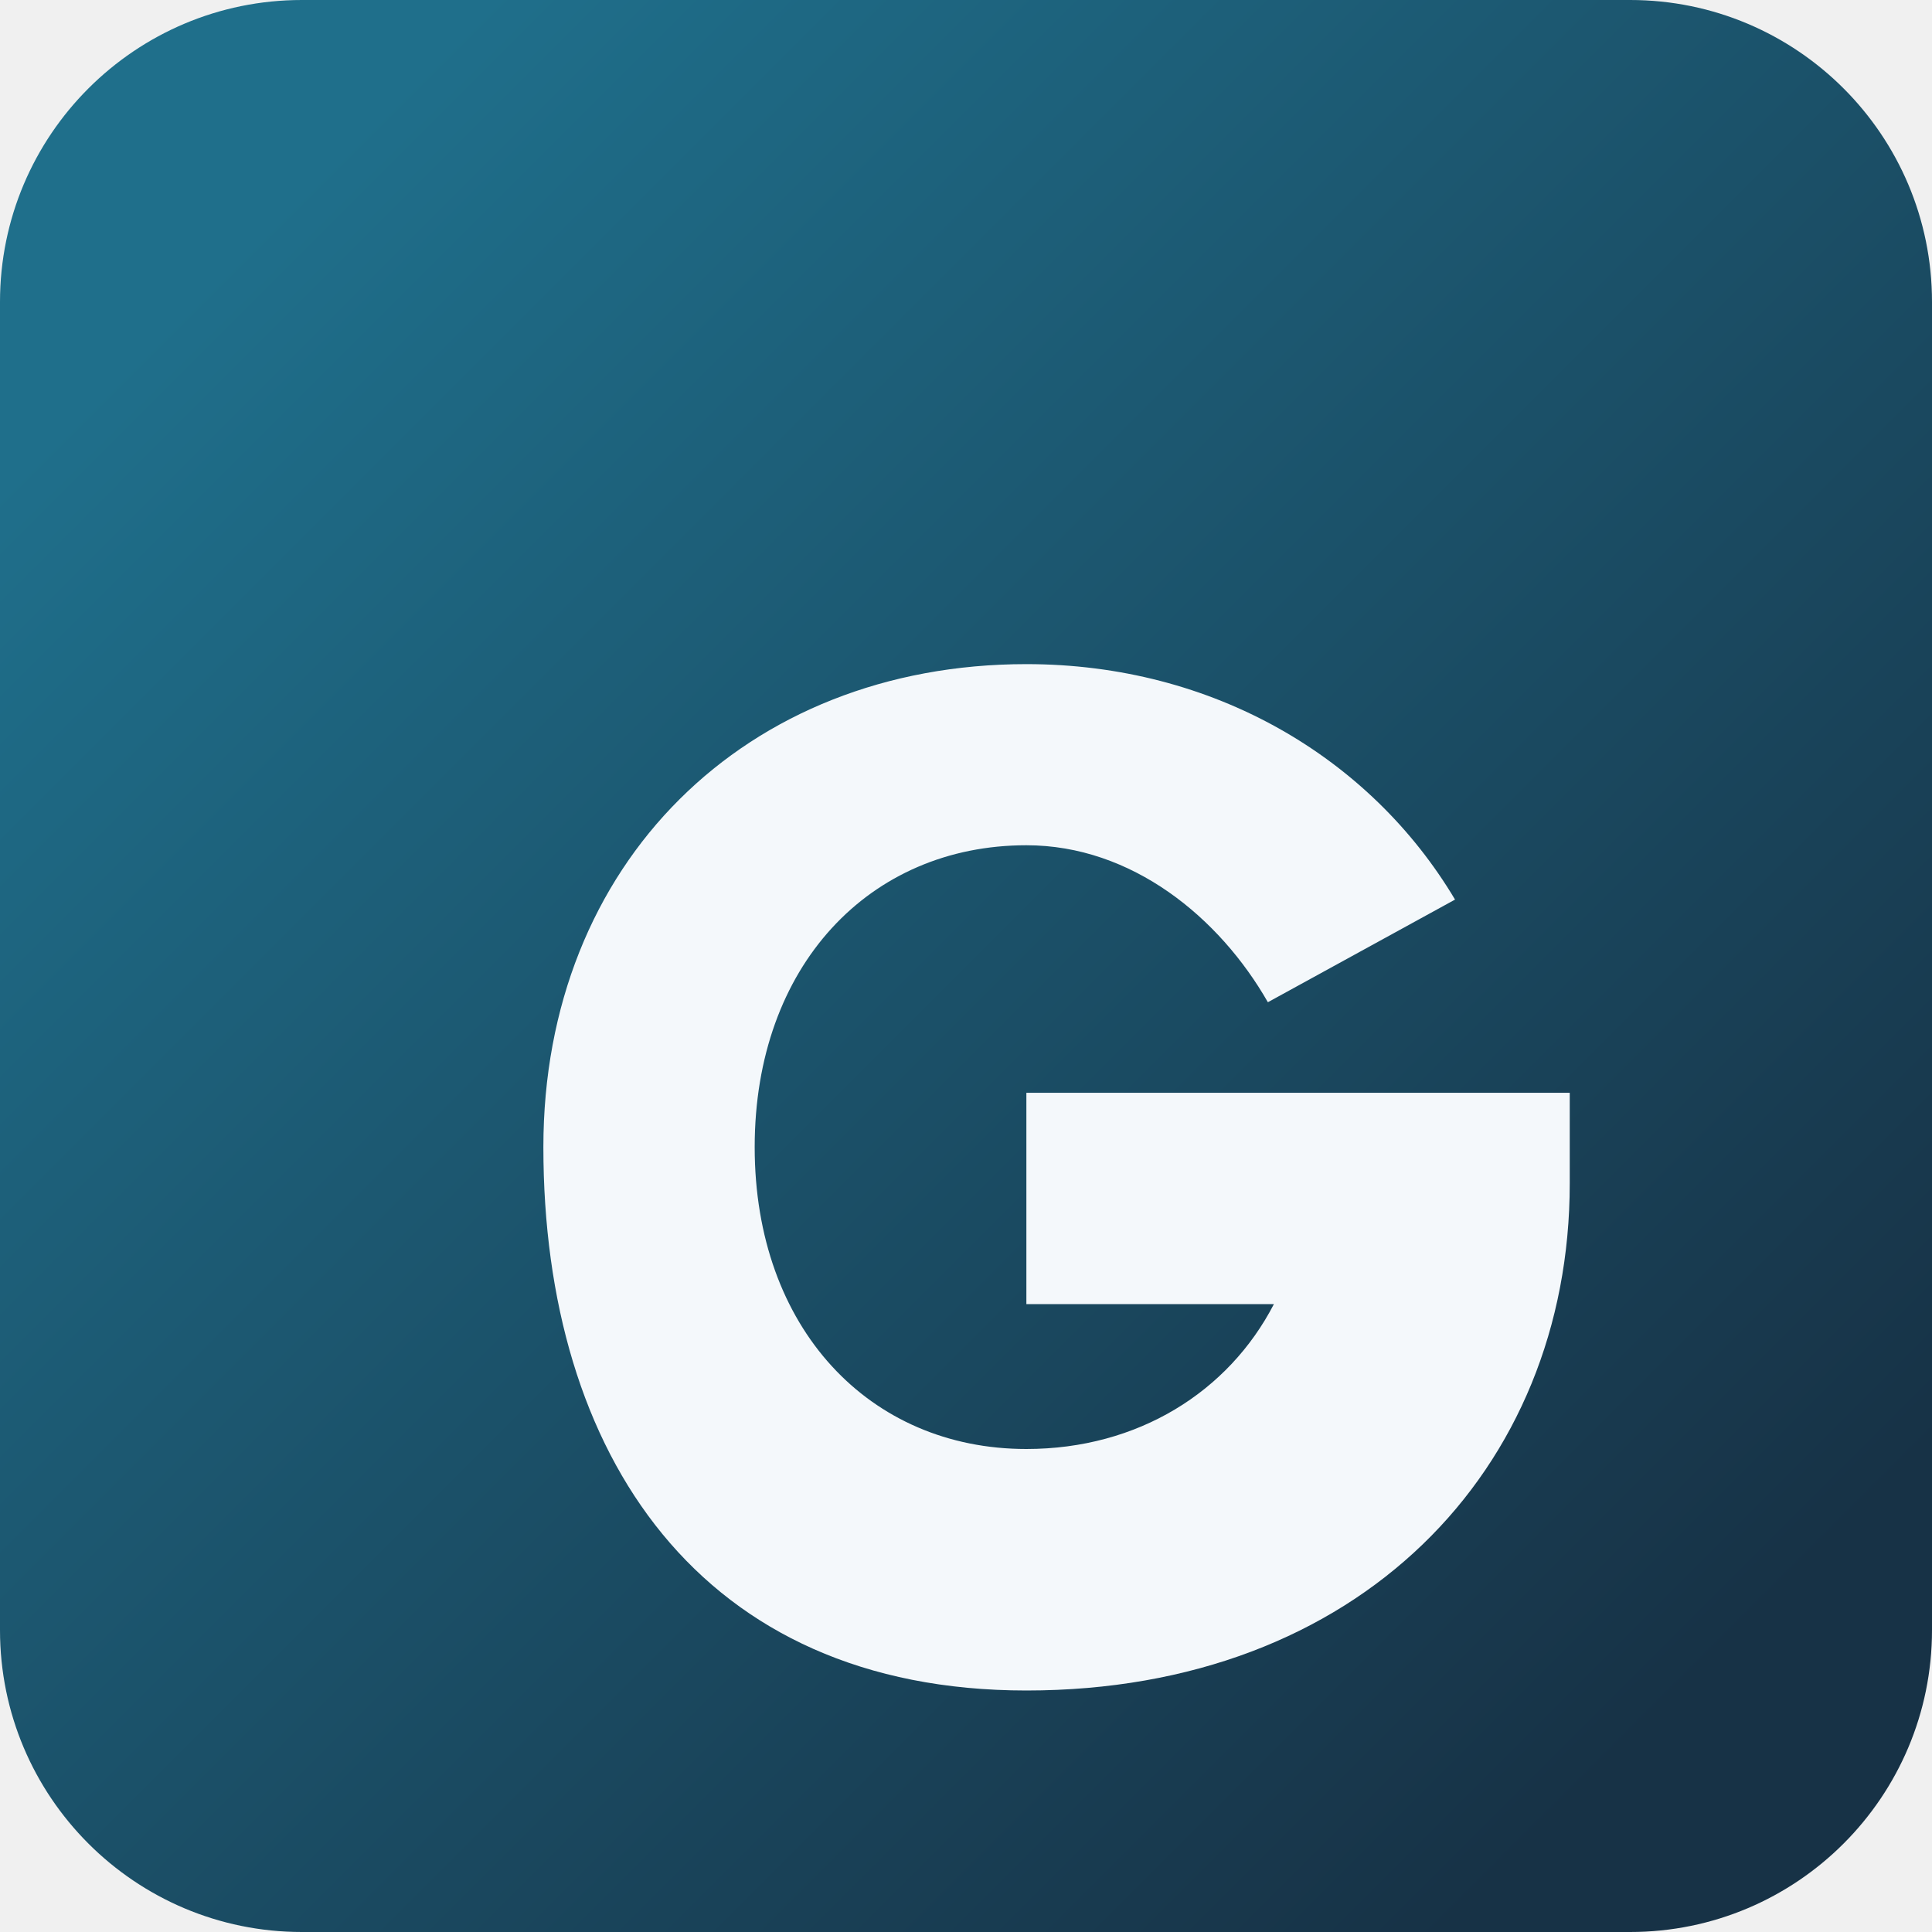
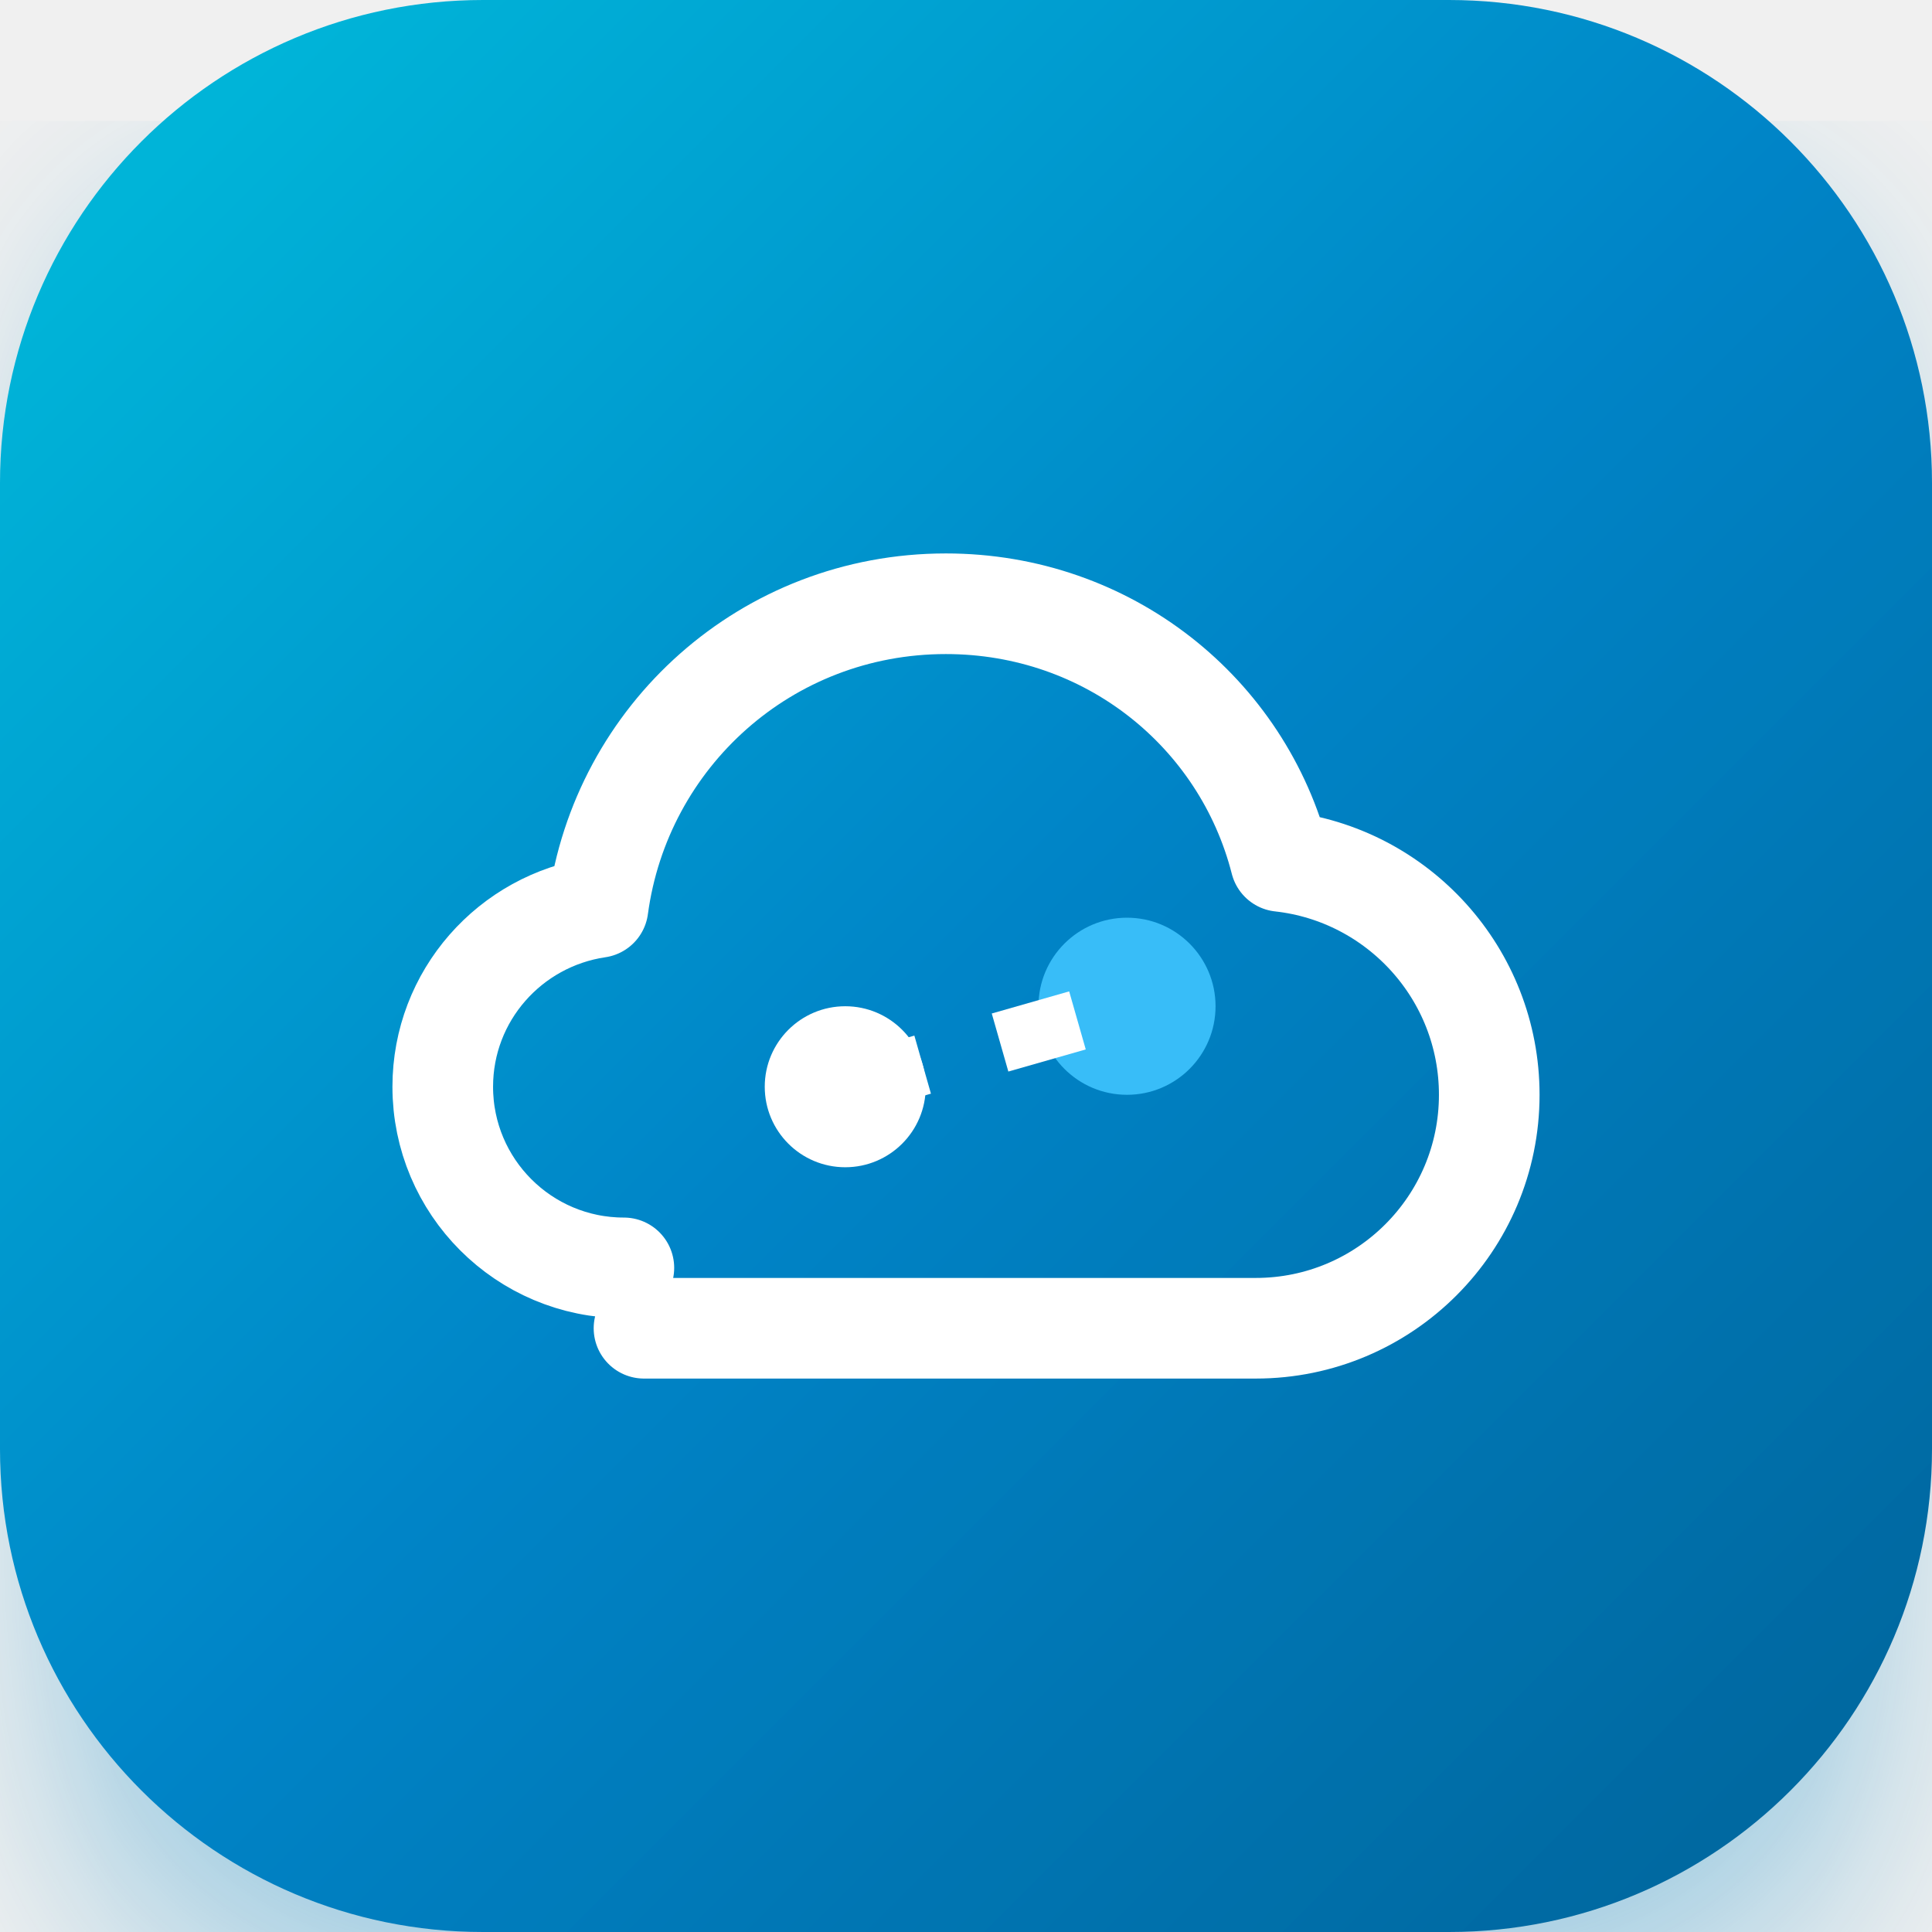
- <svg xmlns="http://www.w3.org/2000/svg" viewBox="0 0 64 64" role="img" aria-label="GetKloud">
+ <svg xmlns="http://www.w3.org/2000/svg" viewBox="0 0 48 48" fill="none">
  <defs>
-     <linearGradient id="g" x1="8" y1="8" x2="56" y2="56" gradientUnits="userSpaceOnUse">
-       <stop stop-color="#1F6F8B" />
-       <stop offset="1" stop-color="#173246" />
+     <linearGradient id="gk-grad-1" x1="4" y1="4" x2="44" y2="44" gradientUnits="userSpaceOnUse">
+       <stop offset="0%" stop-color="#00B4D8" />
+       <stop offset="50%" stop-color="#0284C7" />
+       <stop offset="100%" stop-color="#0369A1" />
    </linearGradient>
+     <linearGradient id="gk-grad-node" x1="0" y1="0" x2="1" y2="1">
+       <stop offset="0%" stop-color="#38BDF8" />
+       <stop offset="100%" stop-color="#0284C7" />
+     </linearGradient>
+     <filter id="gk-glow" x="-20%" y="-20%" width="140%" height="140%">
+       <feDropShadow dx="0" dy="3" stdDeviation="3" flood-color="#0284C7" flood-opacity="0.35" />
+     </filter>
  </defs>
-   <rect width="64" height="64" rx="10" fill="url(#g)" />
-   <path d="M18 38c0-9.4 6.7-16 16-16 6.2 0 11.4 3.1 14.2 7.8l-6.2 3.4C40.4 30.4 37.5 28 34 28c-5.2 0-9 4-9 10s3.8 10 9 10c3.7 0 6.7-1.9 8.2-4.8H34v-7h18v3c0 9.5-7 16.8-18 16.8-10.8 0-16-7.8-16-18z" fill="#F4F8FB" />
+   <rect width="48" height="48" rx="12" fill="url(#gk-grad-1)" filter="url(#gk-glow)" />
+   <path d="M15.5 31.5C13.015 31.5 11 29.485 11 27C11 24.739 12.671 22.869 14.858 22.546C15.43 18.292 19.043 15 23.5 15C27.532 15 30.872 17.702 31.815 21.401C34.729 21.723 37 24.195 37 27.2C37 30.403 34.403 33 31.2 33H16" stroke="#FFFFFF" stroke-width="2.5" stroke-linecap="round" stroke-linejoin="round" />
+   <circle cx="21" cy="27" r="2" fill="#FFFFFF" />
+   <circle cx="28" cy="25" r="2.2" fill="#38BDF8" />
+   <path d="M21 27L28 25" stroke="#FFFFFF" stroke-width="1.5" stroke-dasharray="2 2" />
</svg>
